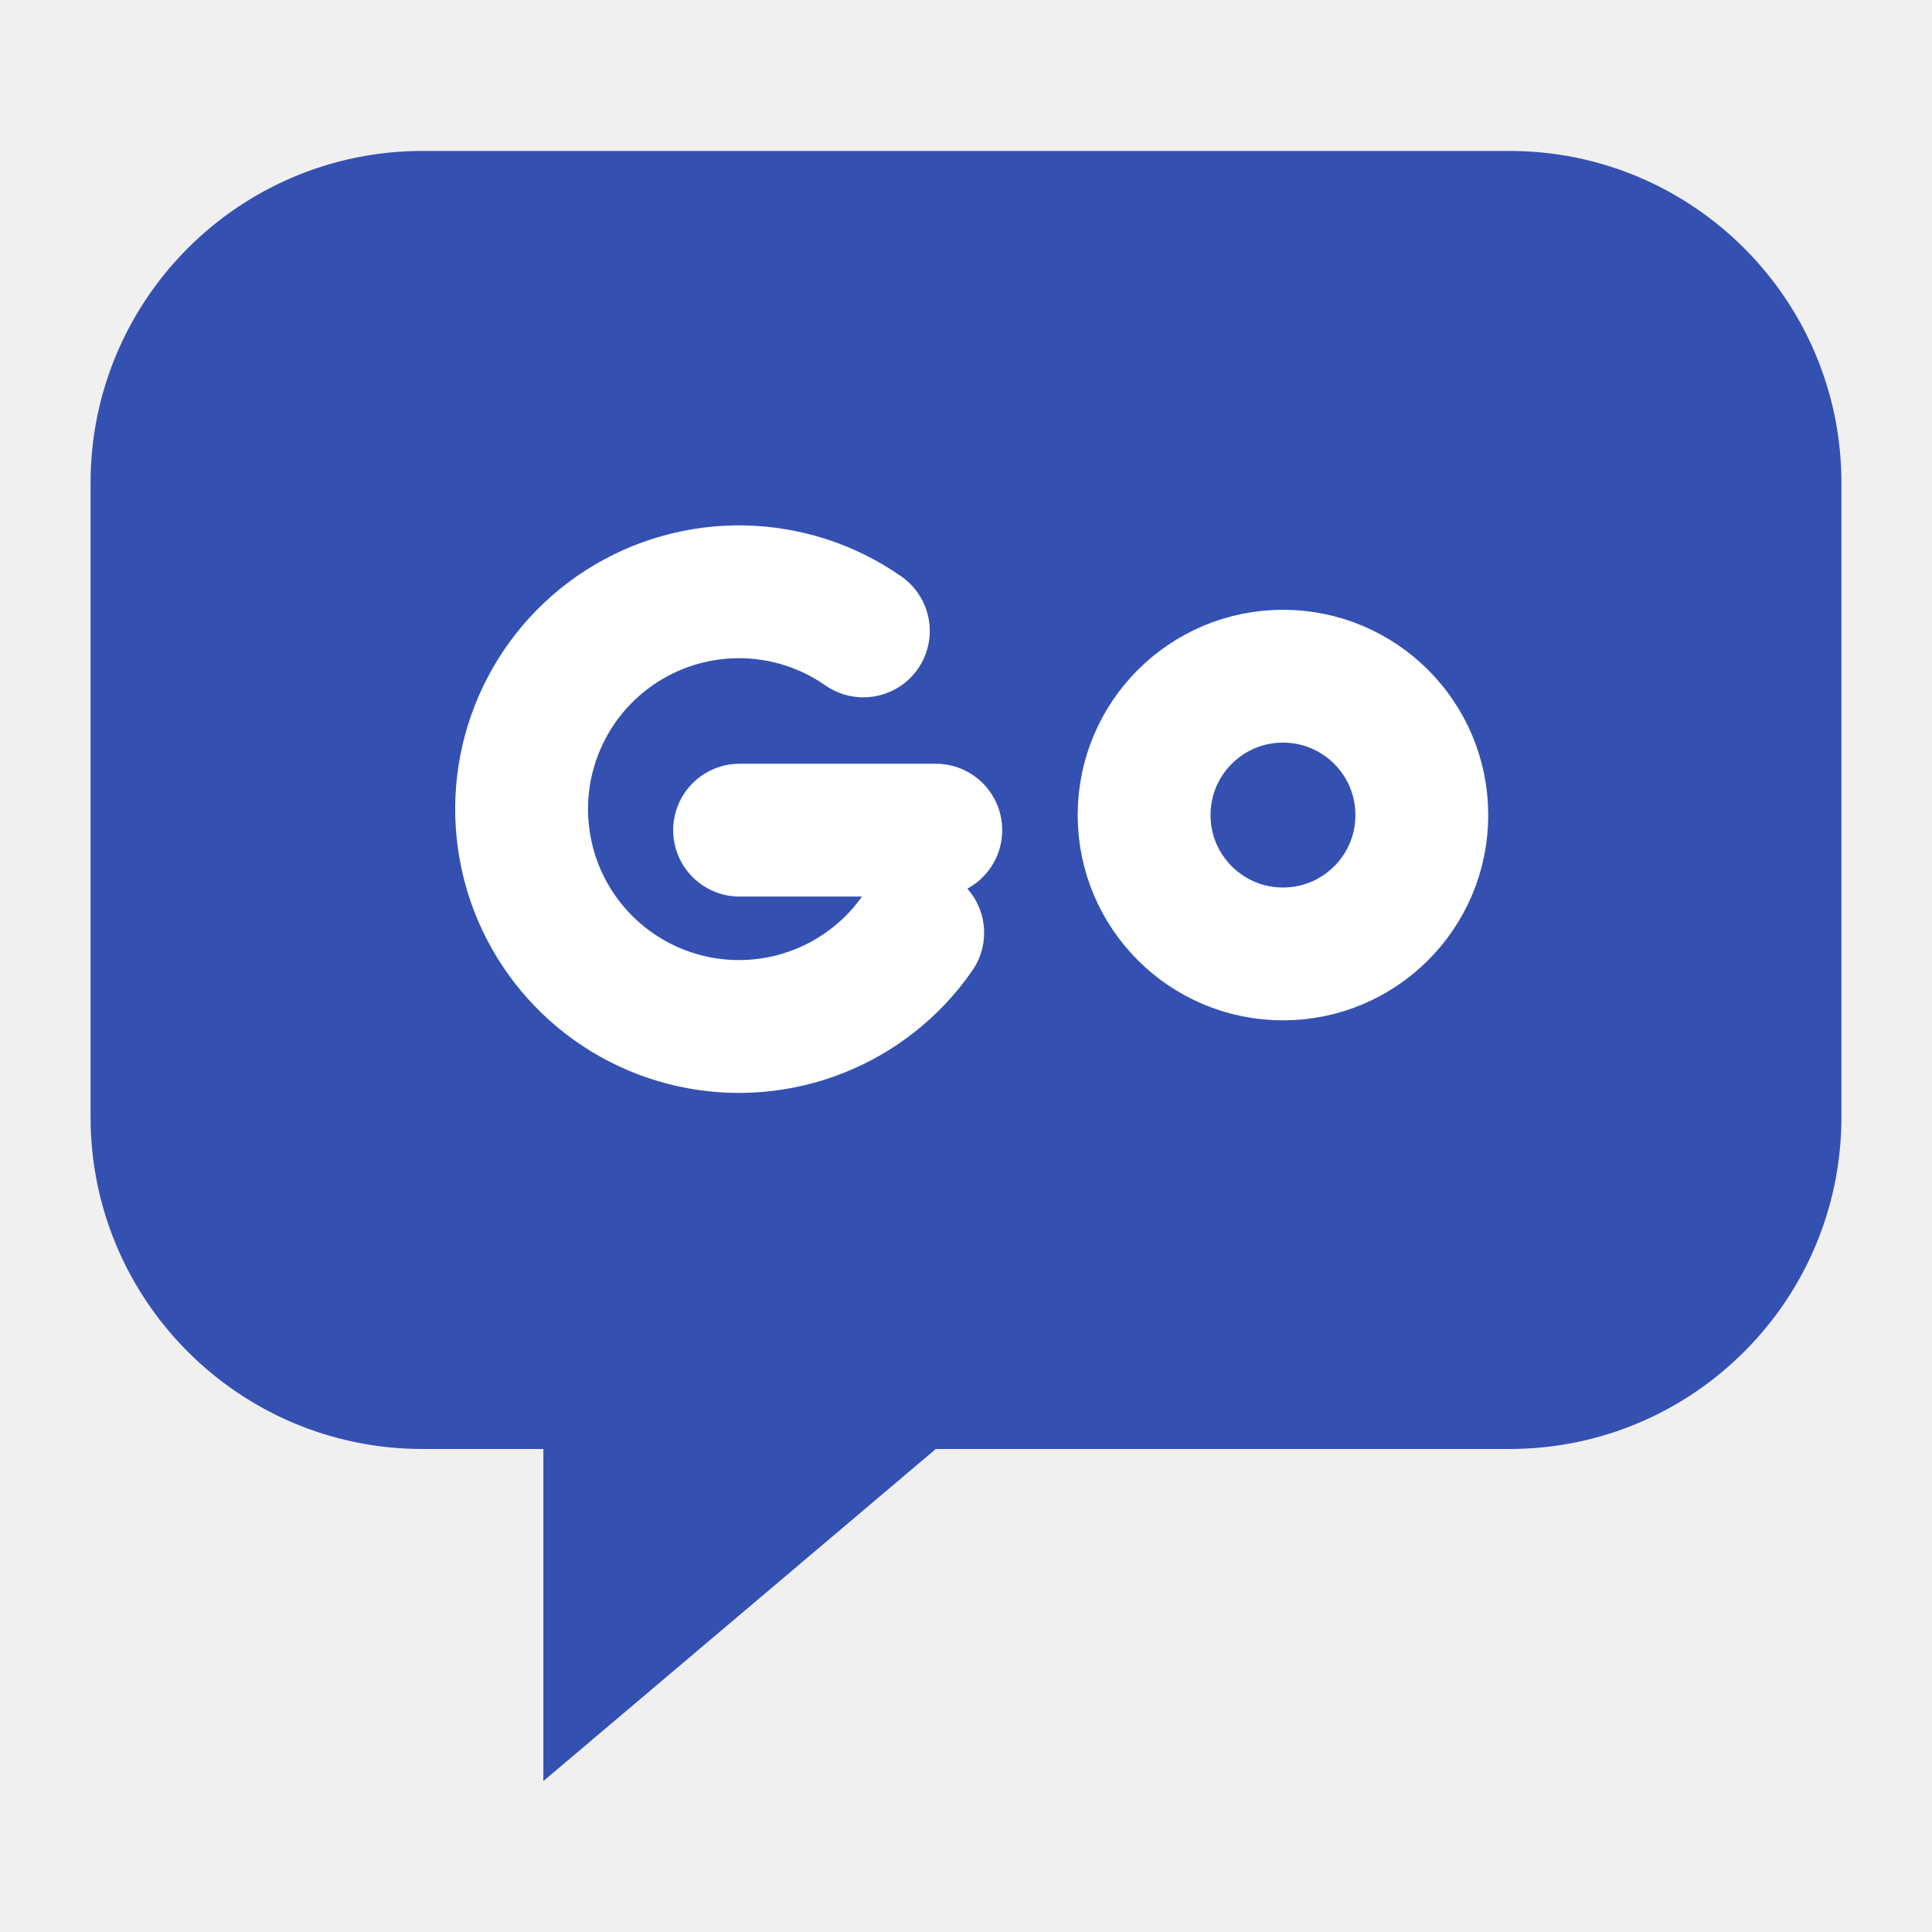
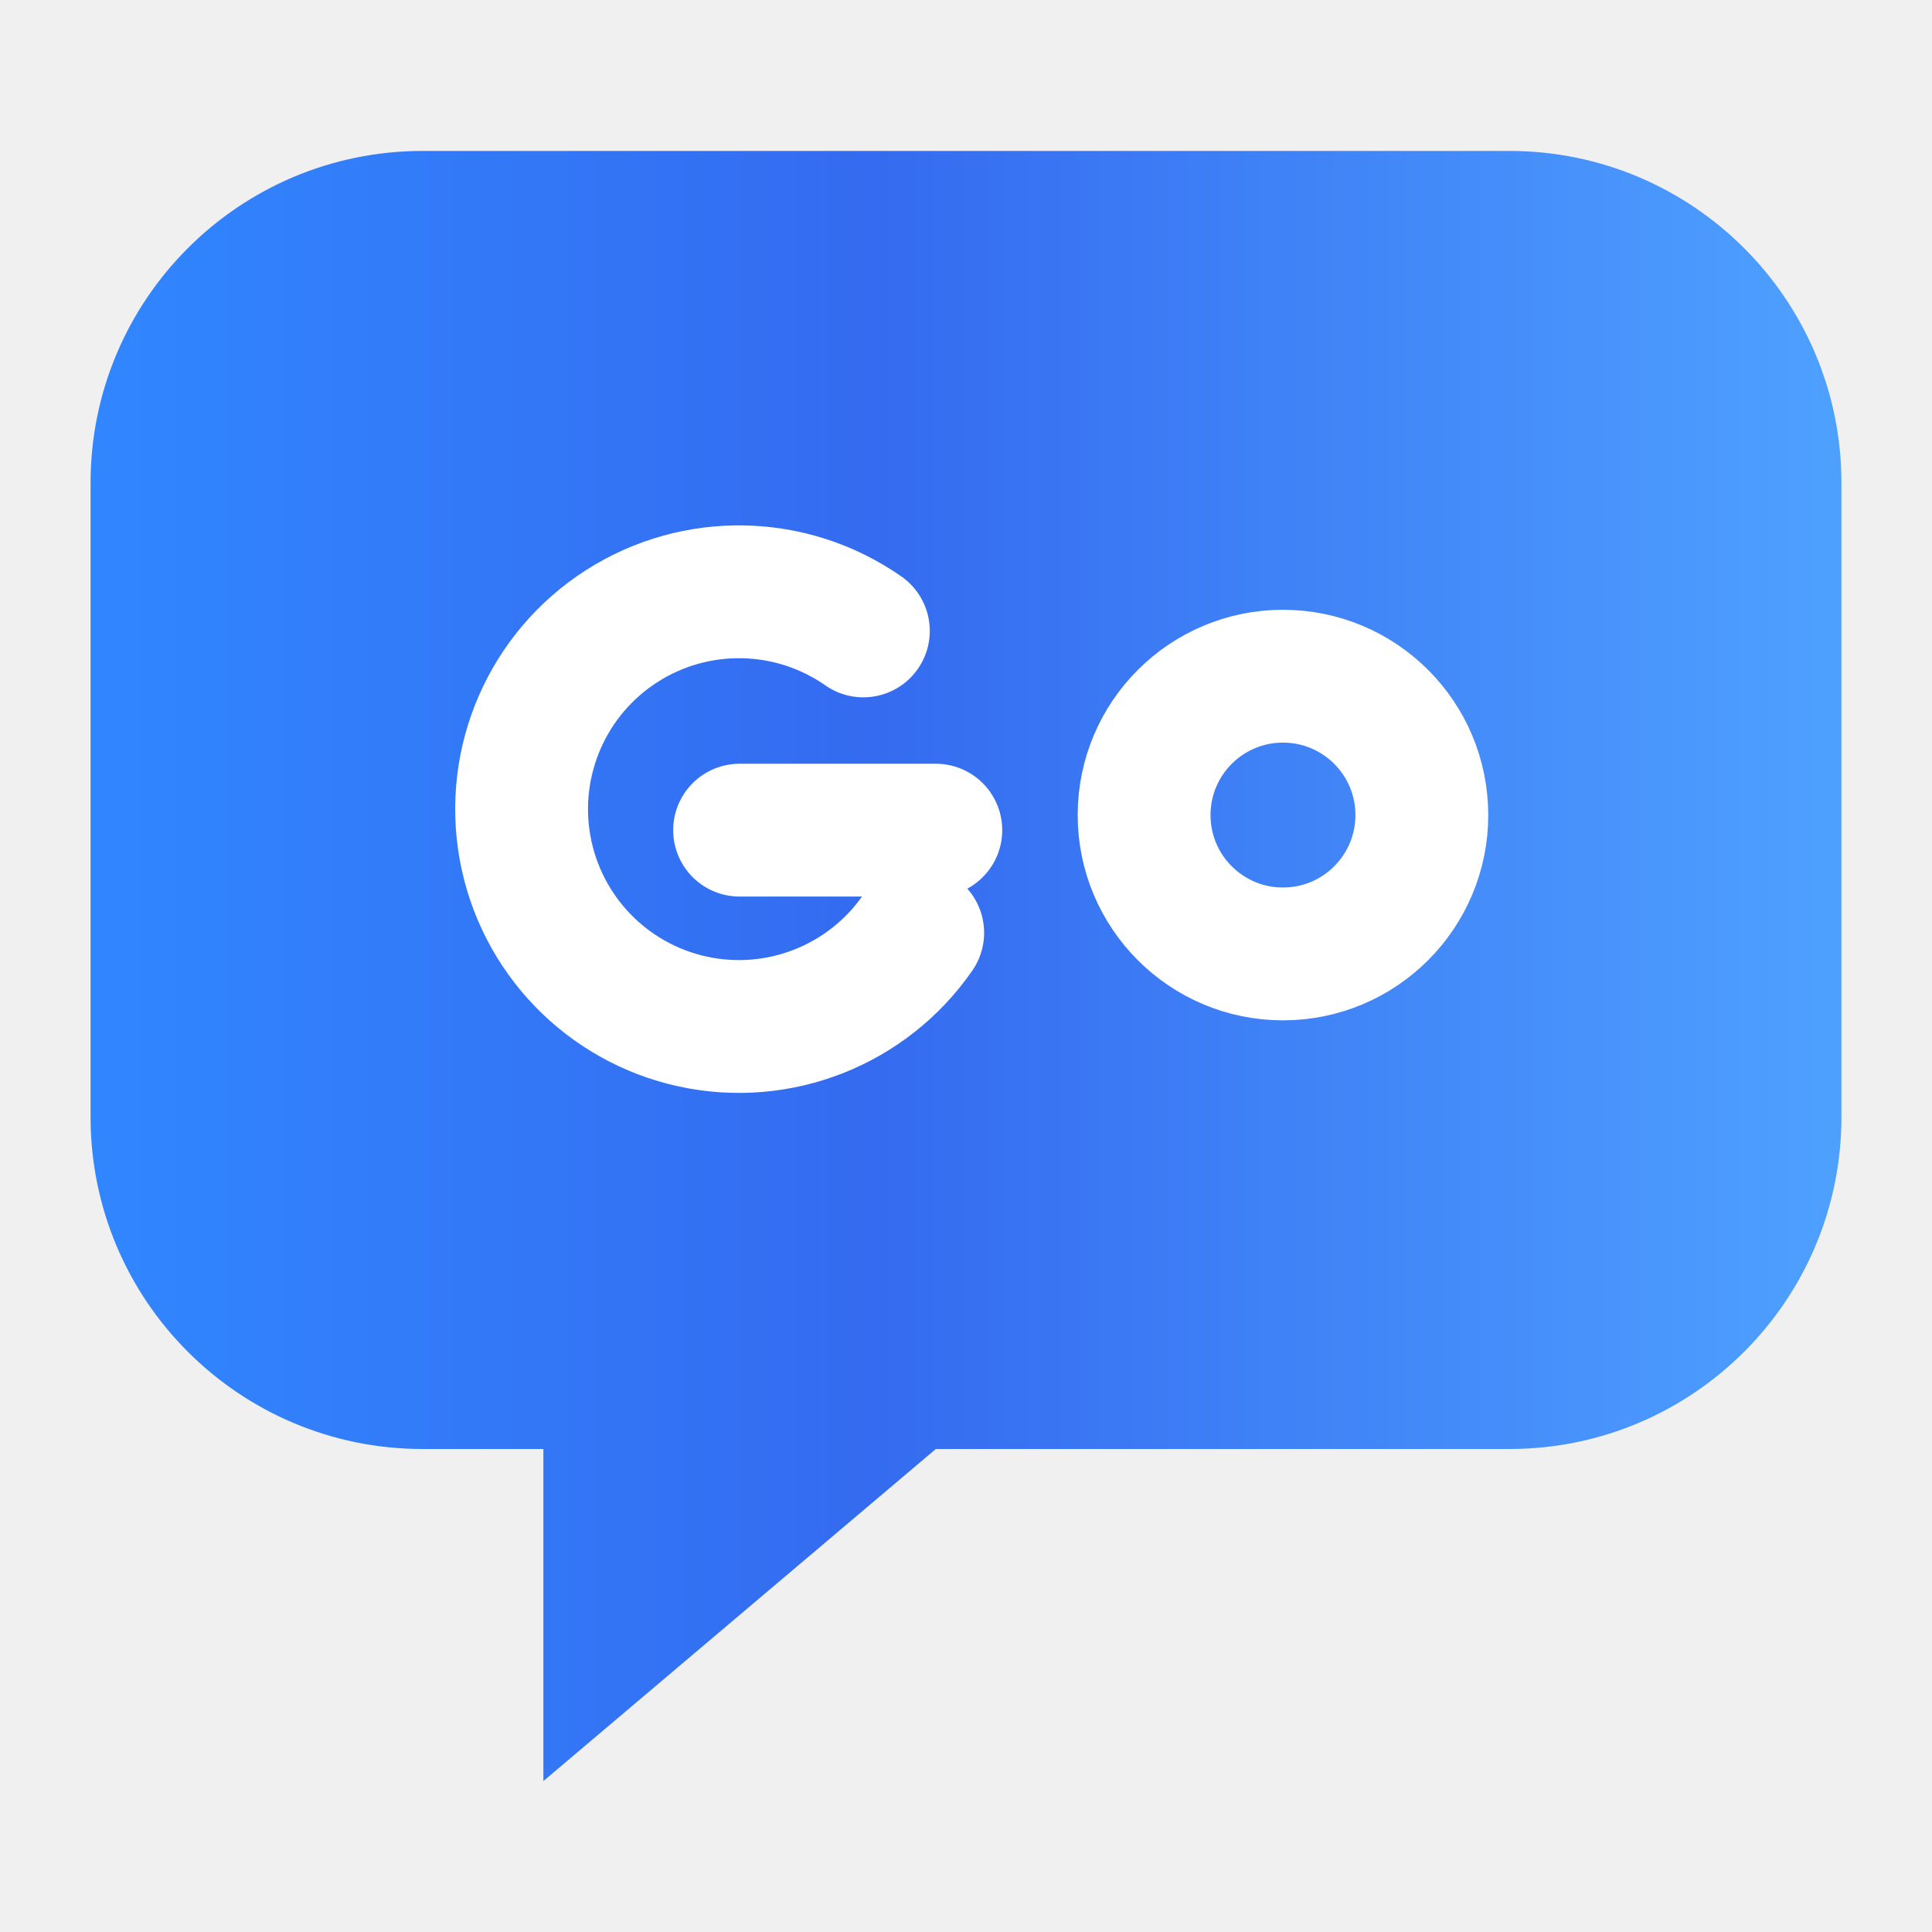
<svg xmlns="http://www.w3.org/2000/svg" viewBox="0 0 64 64">
-   <path d="M14 5h36a11 11 0 0 1 11 11v21a11 11 0 0 1-11 11H31l-13 11V48h-4A11 11 0 0 1 3 37V16A11 11 0 0 1 14 5Z" fill="#3451b2" />
+   <defs>
+     <linearGradient id="gemini-gradient" x1="0" y1="0.5" x2="1" y2="0.5">
+       <stop offset="0.003" stop-color="#3186ff" />
+       <stop offset="0.445" stop-color="#346bf0" />
+       <stop offset="0.996" stop-color="#4ea0ff" />
+     </linearGradient>
+   </defs>
+   <path d="M14 5h36a11 11 0 0 1 11 11v21a11 11 0 0 1-11 11H31l-13 11V48h-4A11 11 0 0 1 3 37V16A11 11 0 0 1 14 5Z" fill="url(#gemini-gradient)" />
  <g fill="none" stroke="#ffffff" stroke-width="4.4" stroke-linecap="round" stroke-linejoin="round">
    <path d="M28.6 20.9 A7.2 7.2 0 1 0 30.4 30.9" />
    <path d="M24.5 27.5 H31" />
    <circle cx="42.5" cy="27" r="4.6" />
  </g>
</svg>
